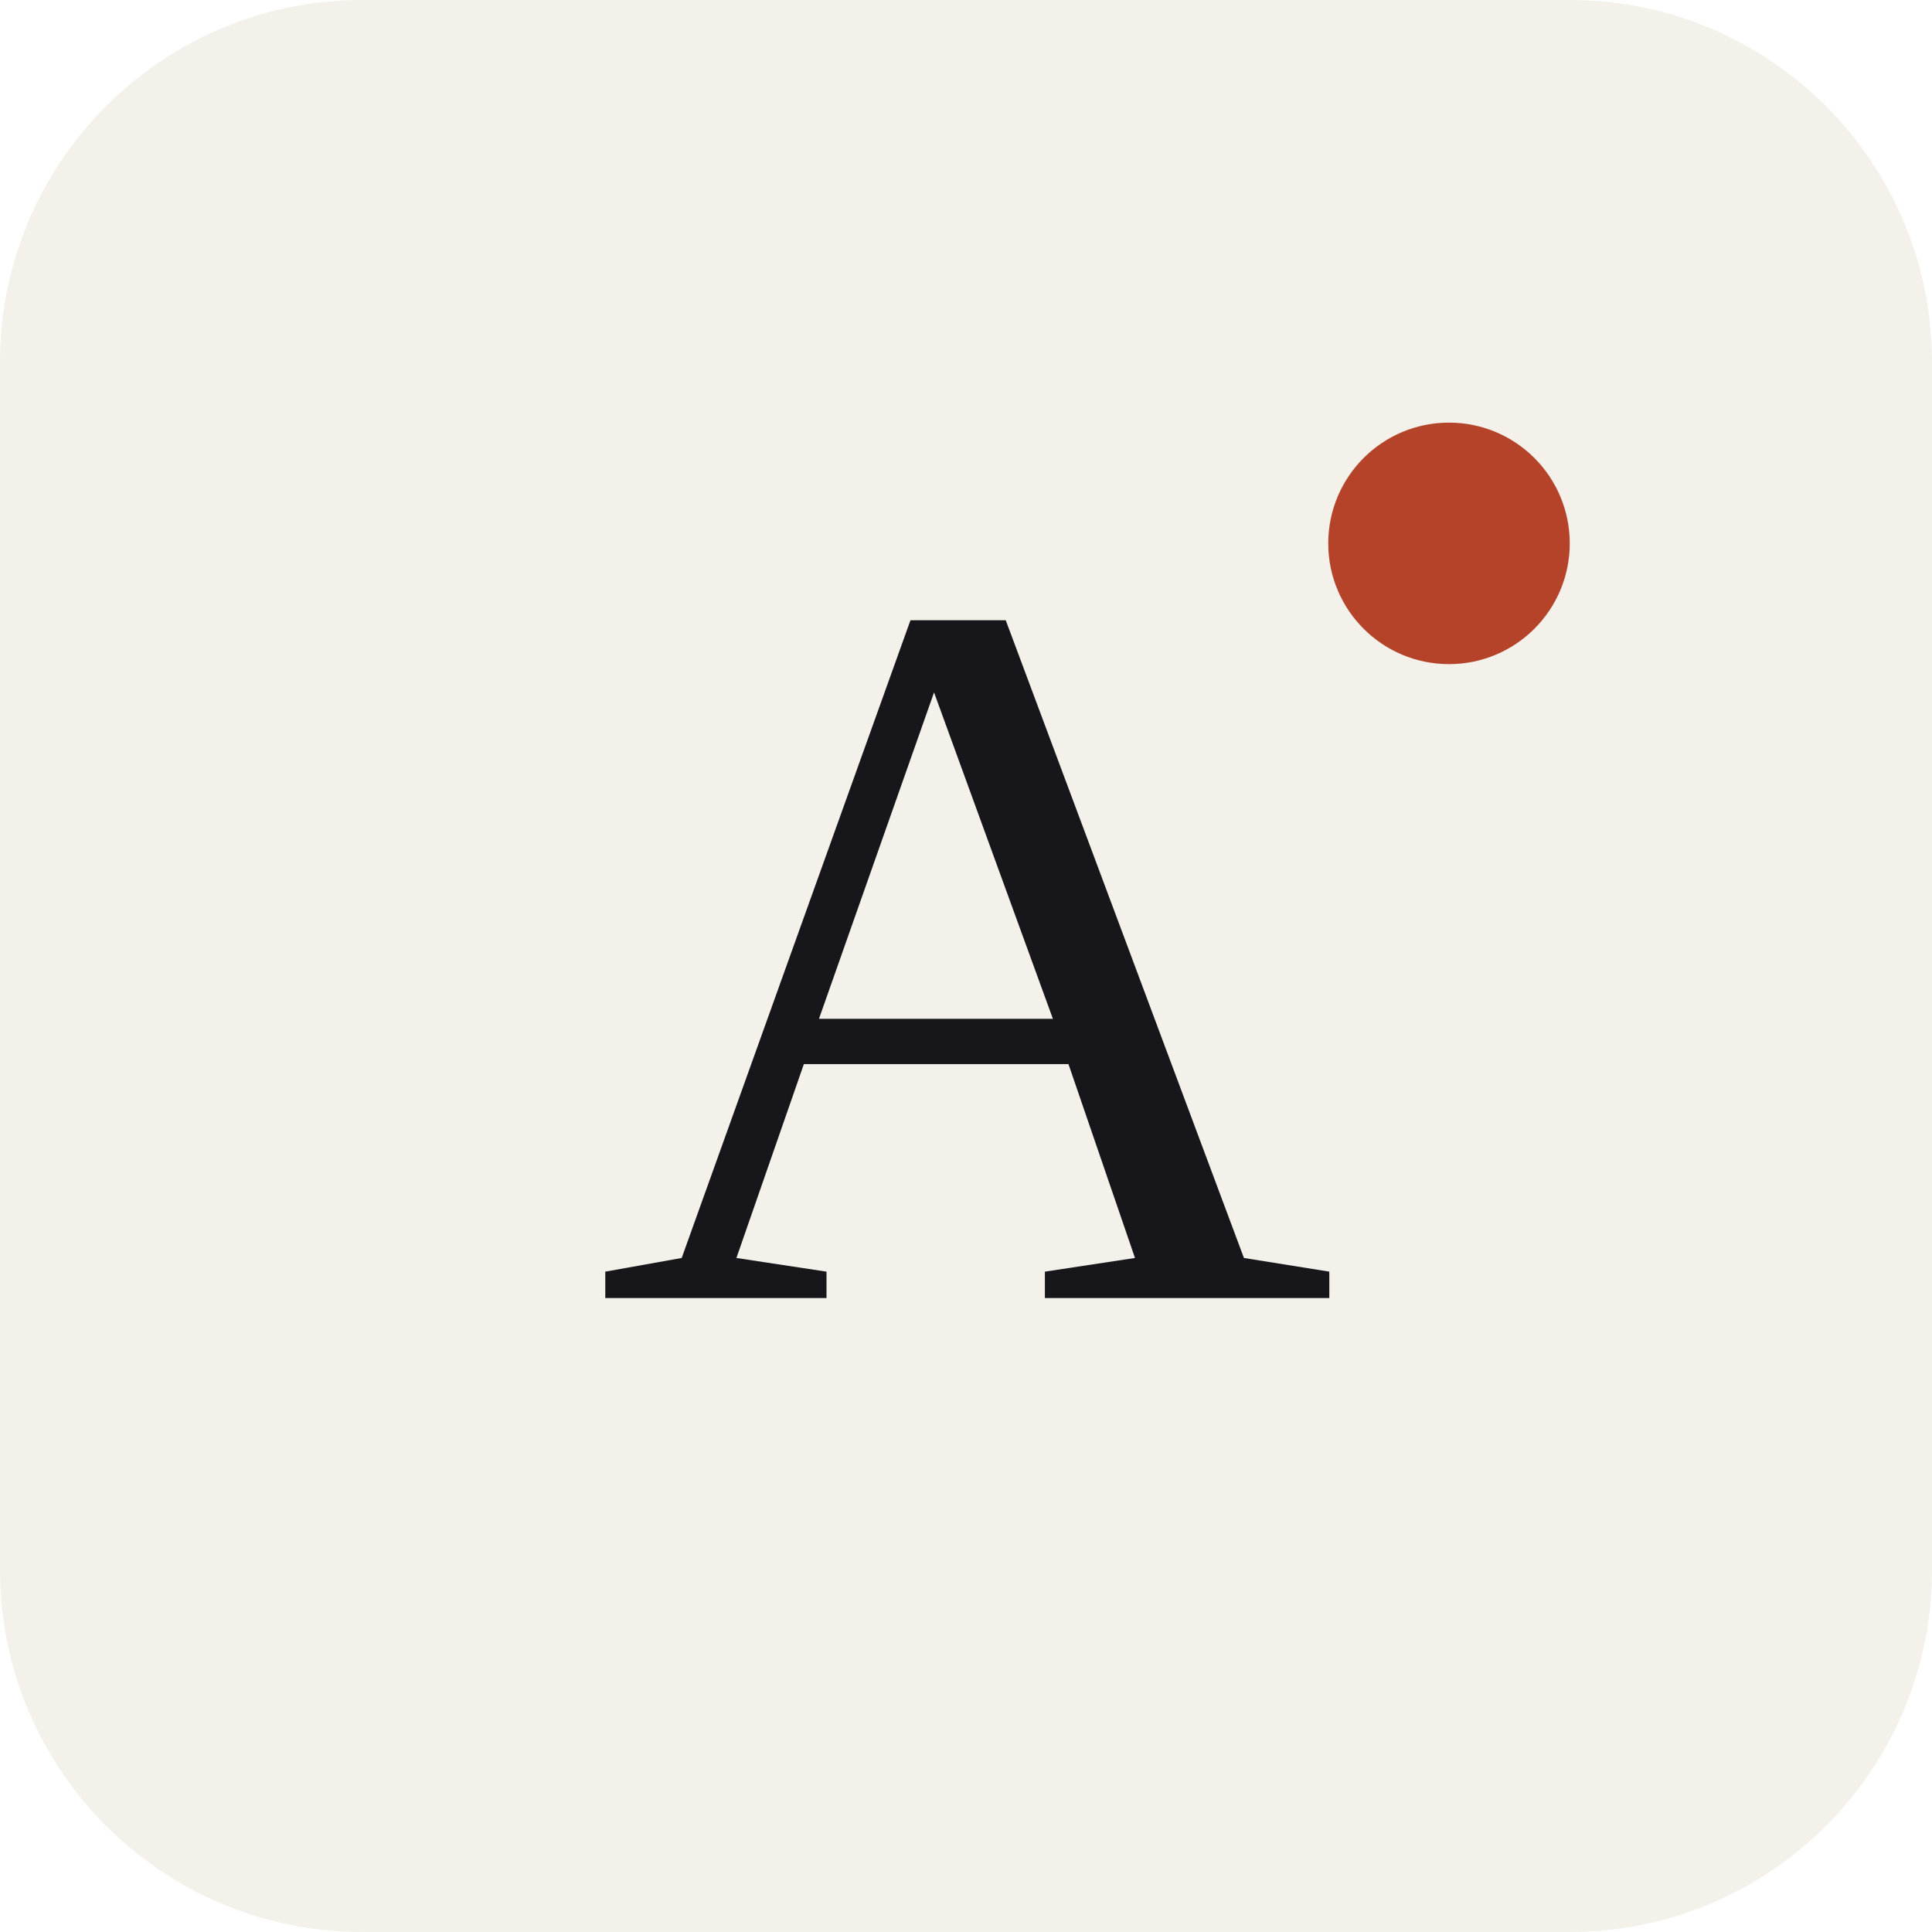
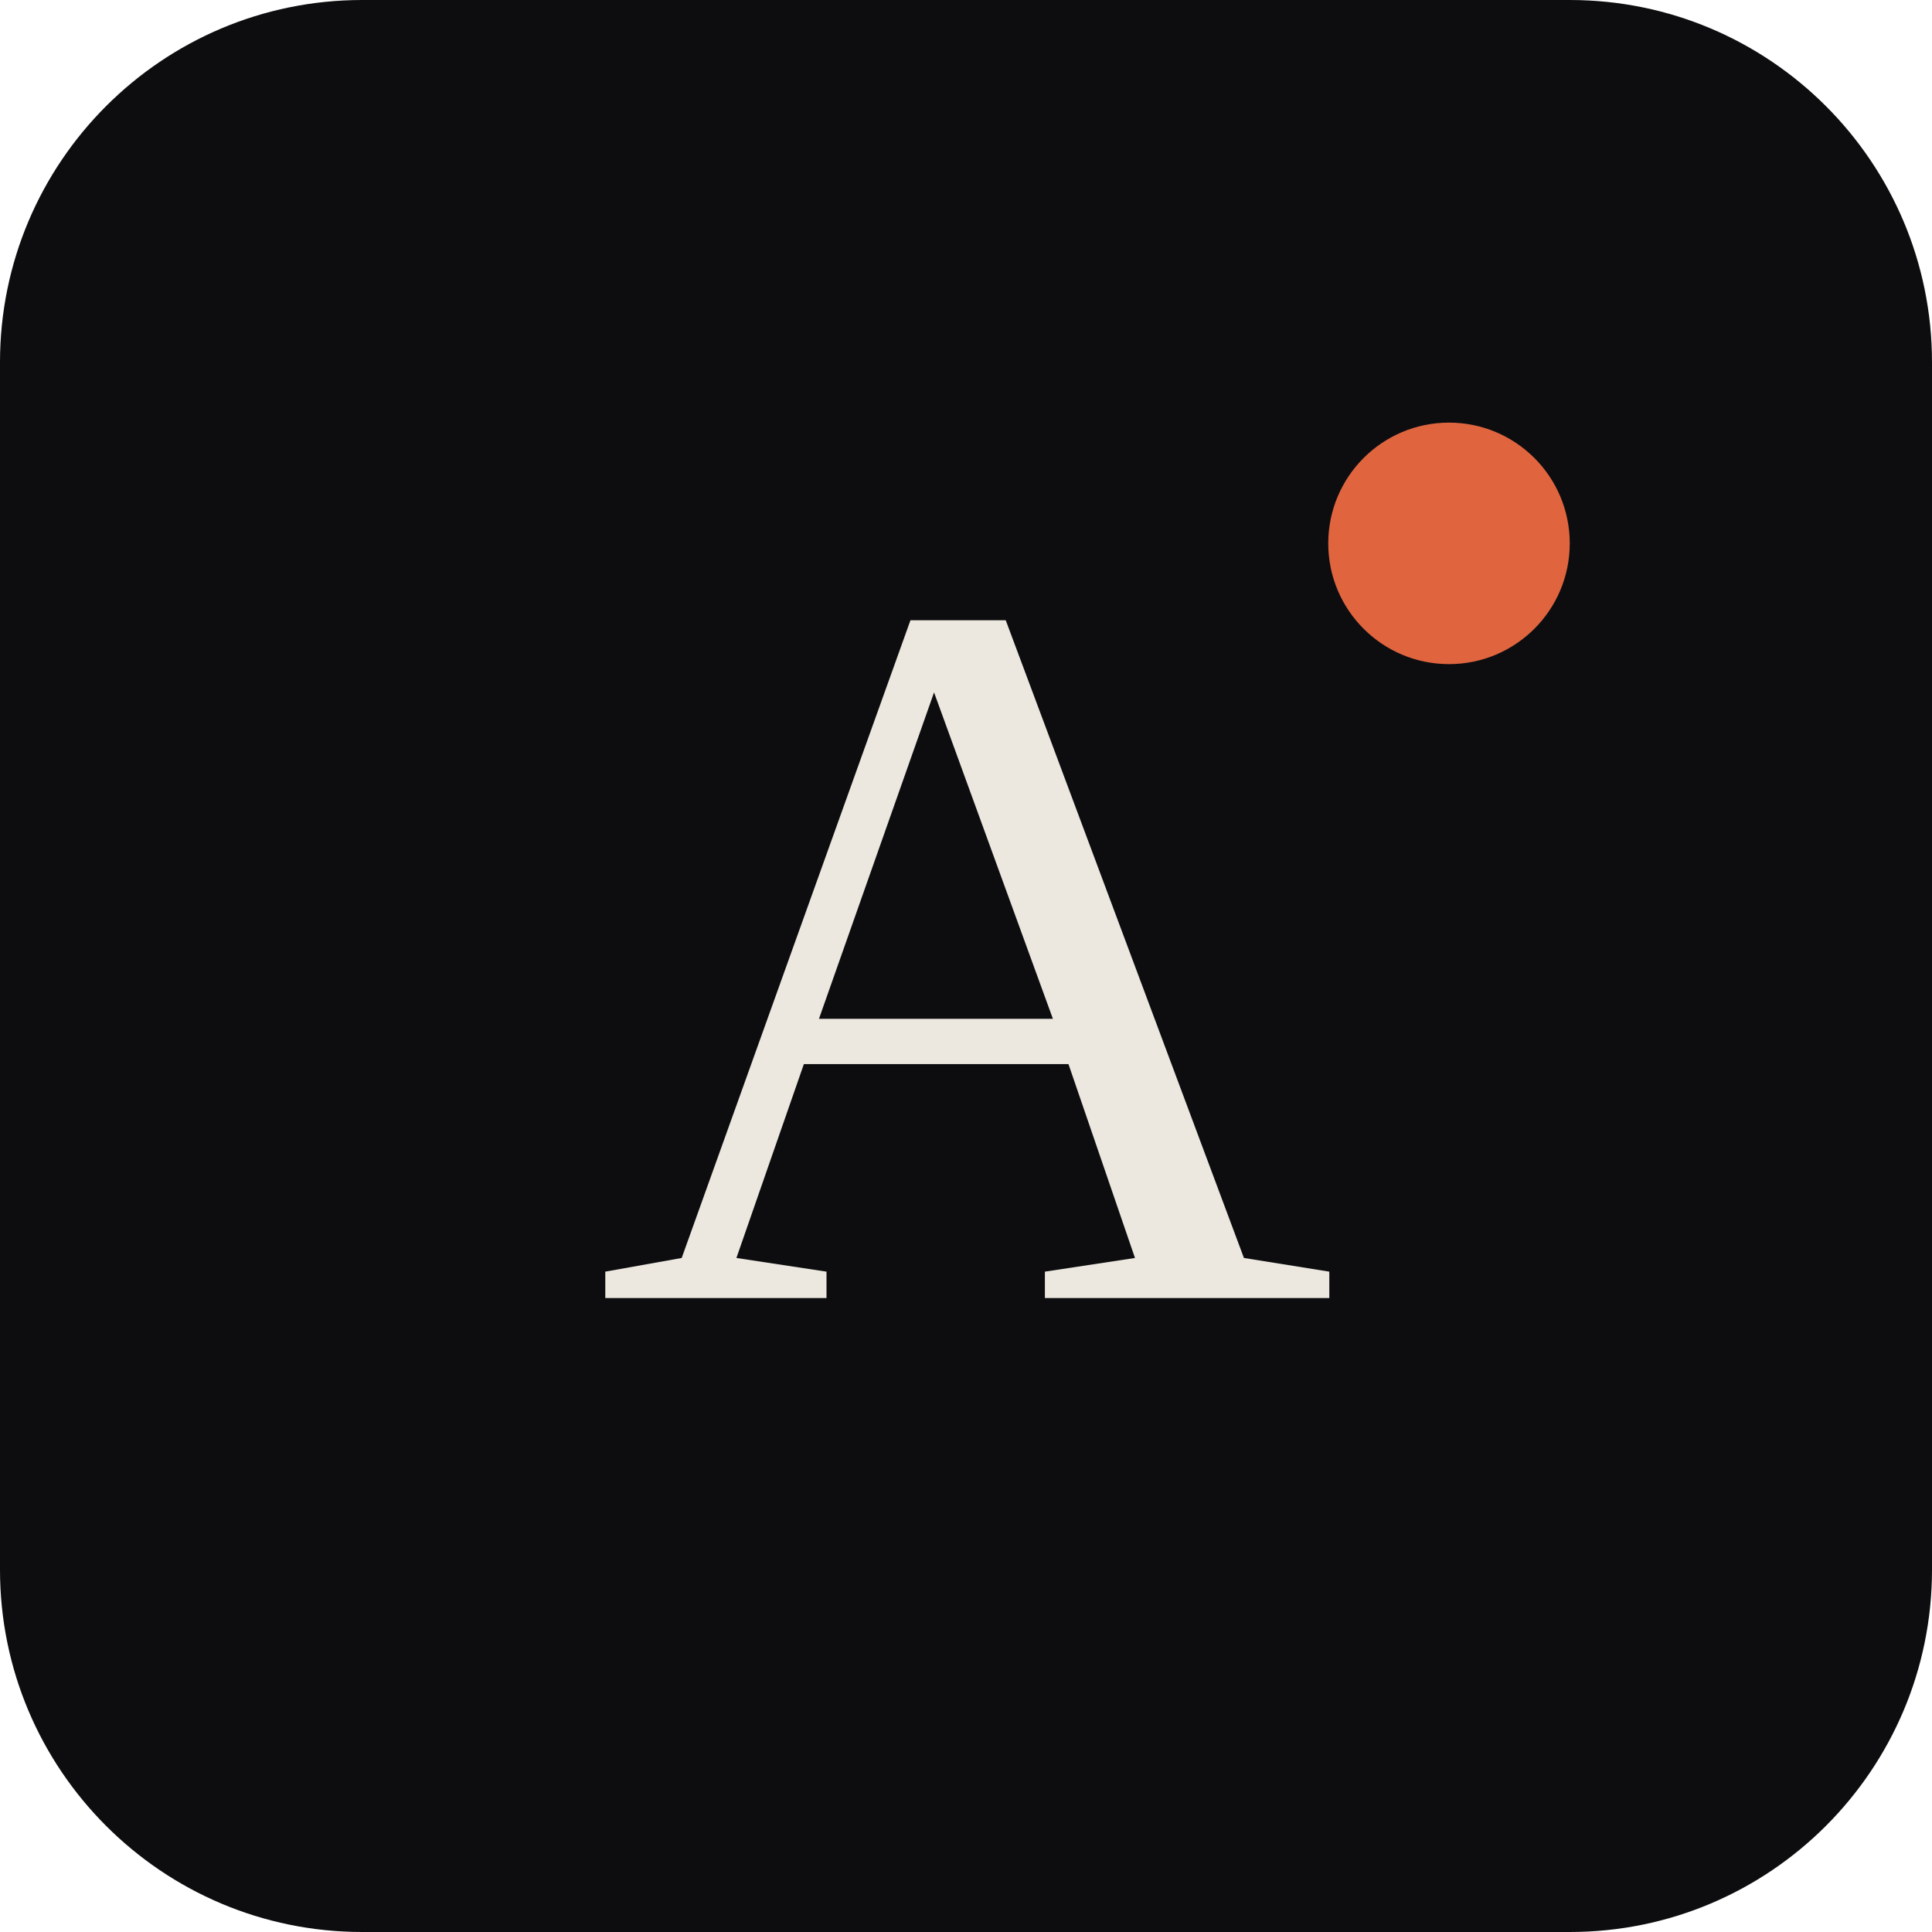
<svg xmlns="http://www.w3.org/2000/svg" viewBox="0 0 64 64">
  <style>
-     .p { fill: #f4f1ea } .i { fill: #17161b } .a { fill: #b4432a }
-     @media (prefers-color-scheme: dark) { .p { fill: #0f0f12 } .i { fill: #ebe7df } .a { fill: #e0653f } }
+     .p { fill: #0d0d10 } .i { fill: #ece8e0 } .a { fill: #e0653f }
  </style>
  <rect class="p" width="64" height="64" rx="12" />
  <text x="32" y="43" text-anchor="middle" font-family="Georgia, 'Times New Roman', serif" font-size="34" class="i">A</text>
  <circle cx="48" cy="18" r="4" class="a" />
</svg>
